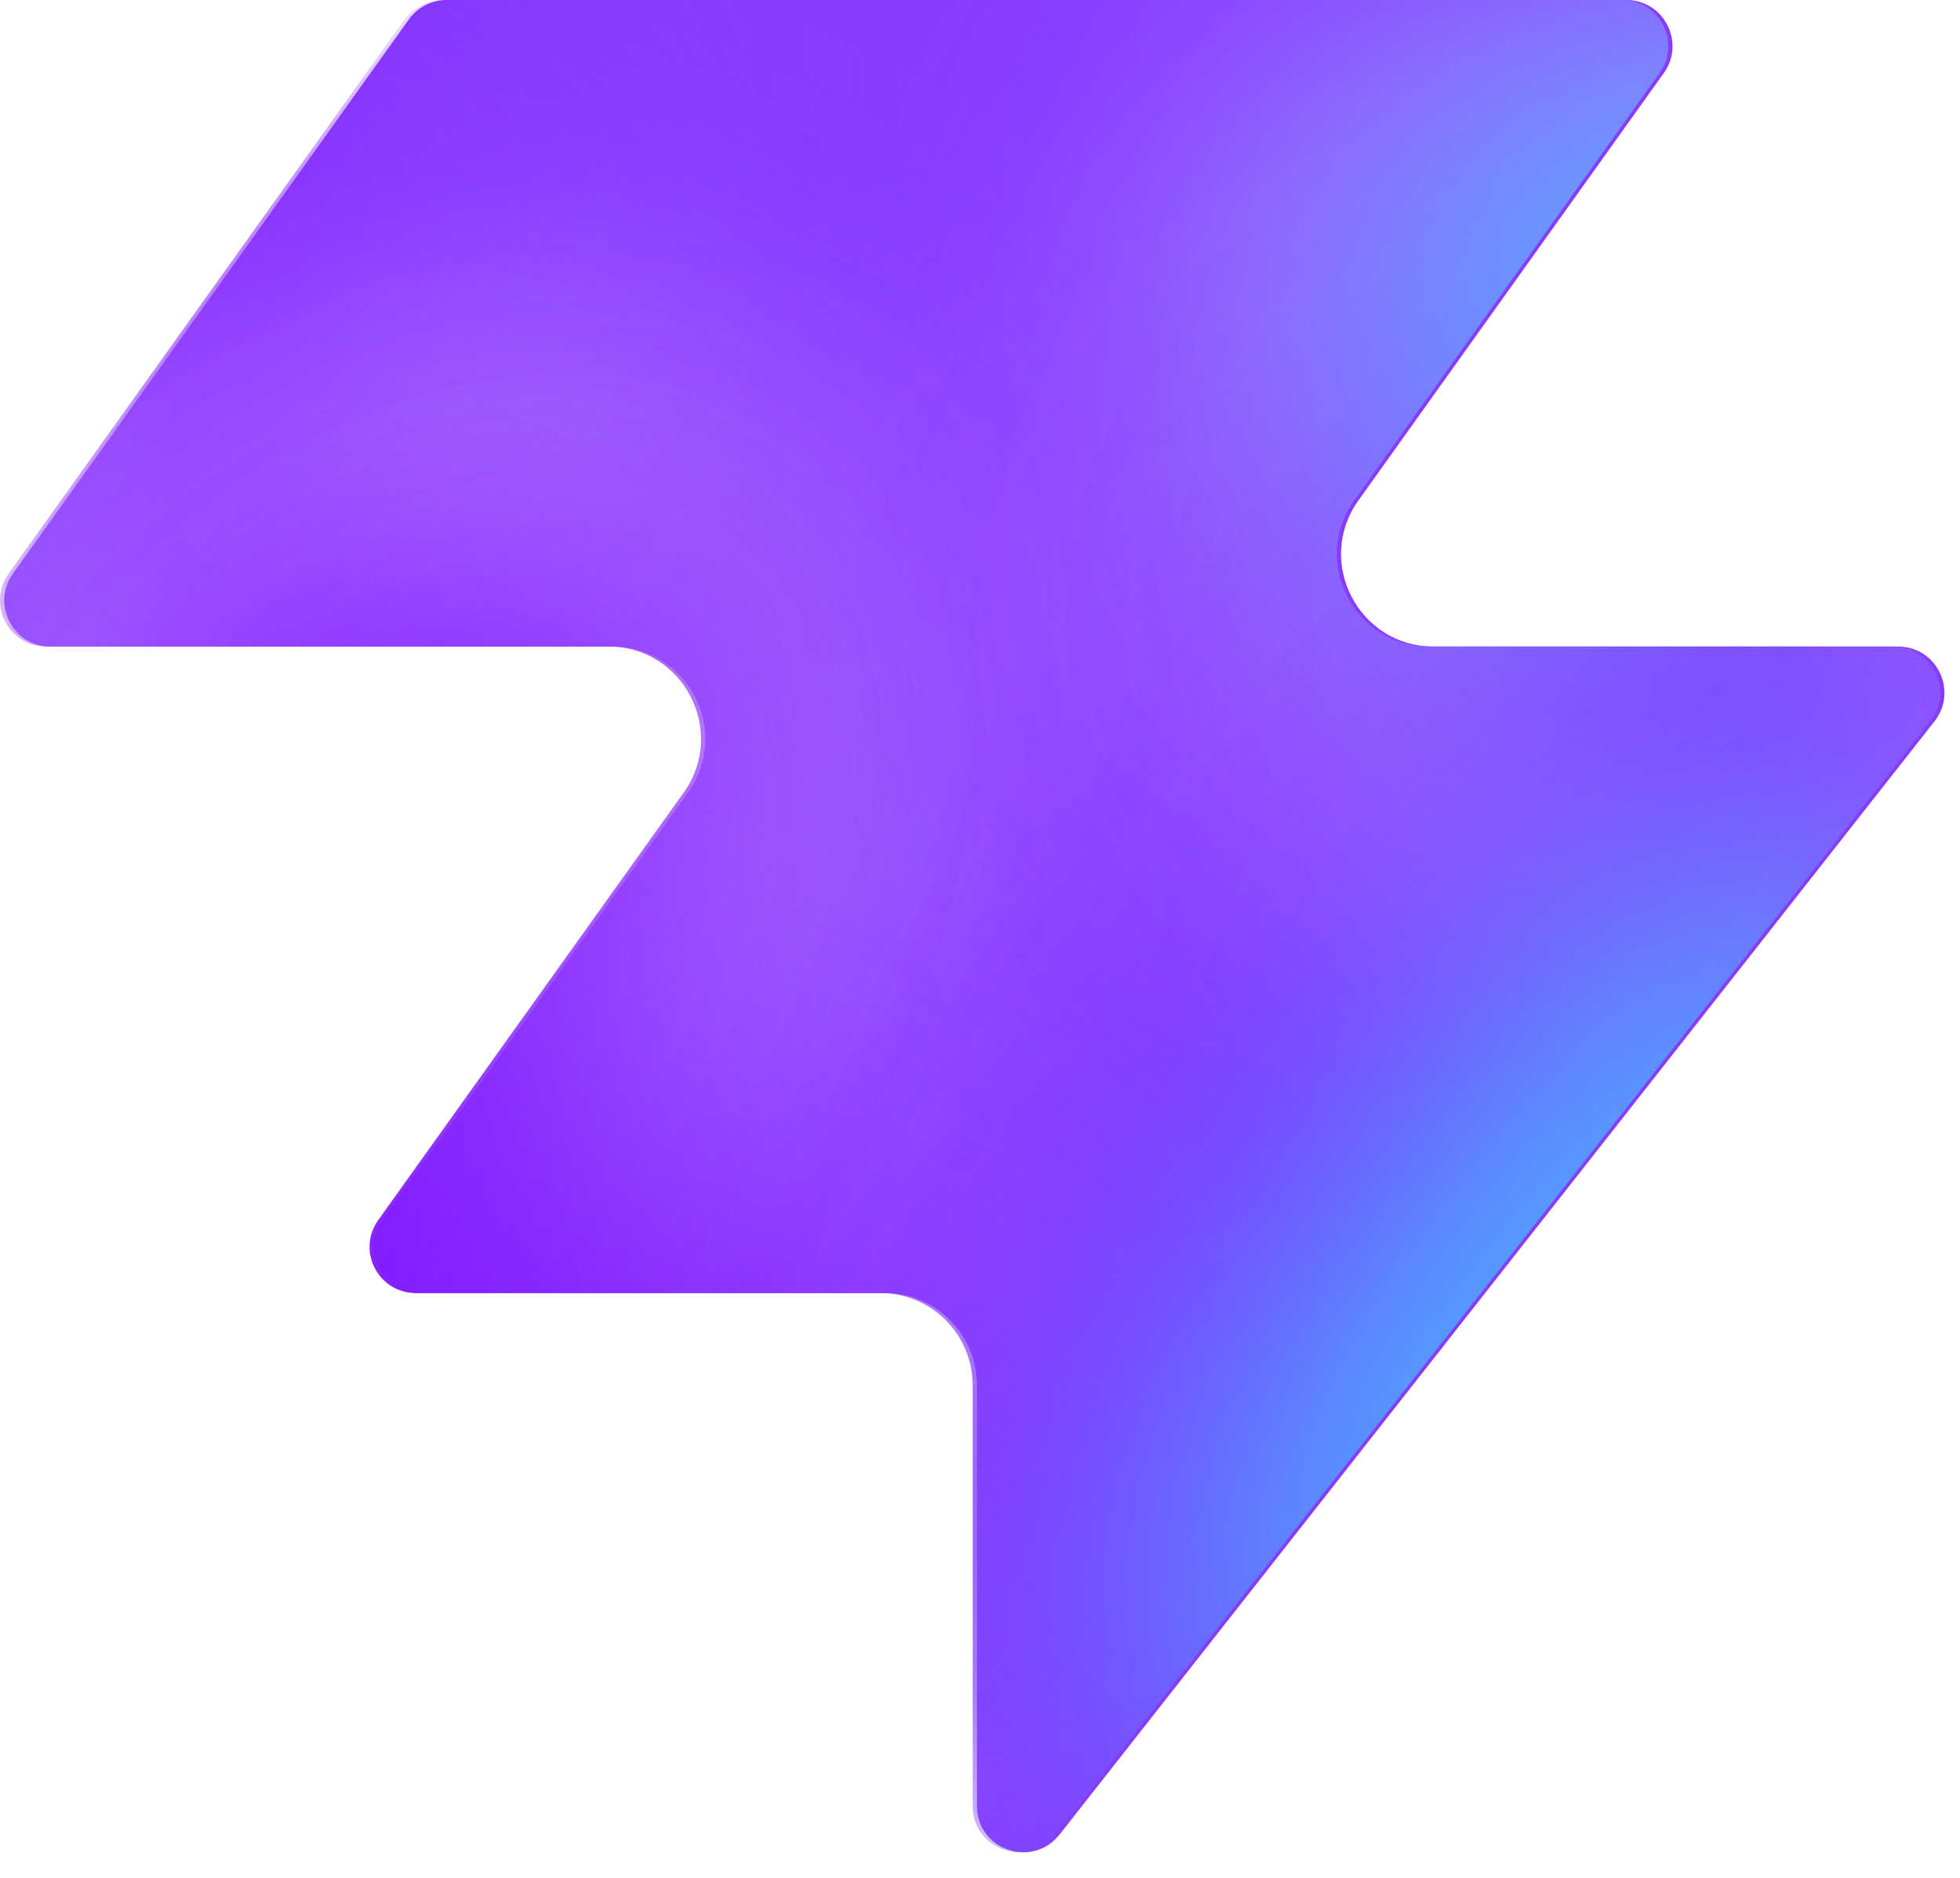
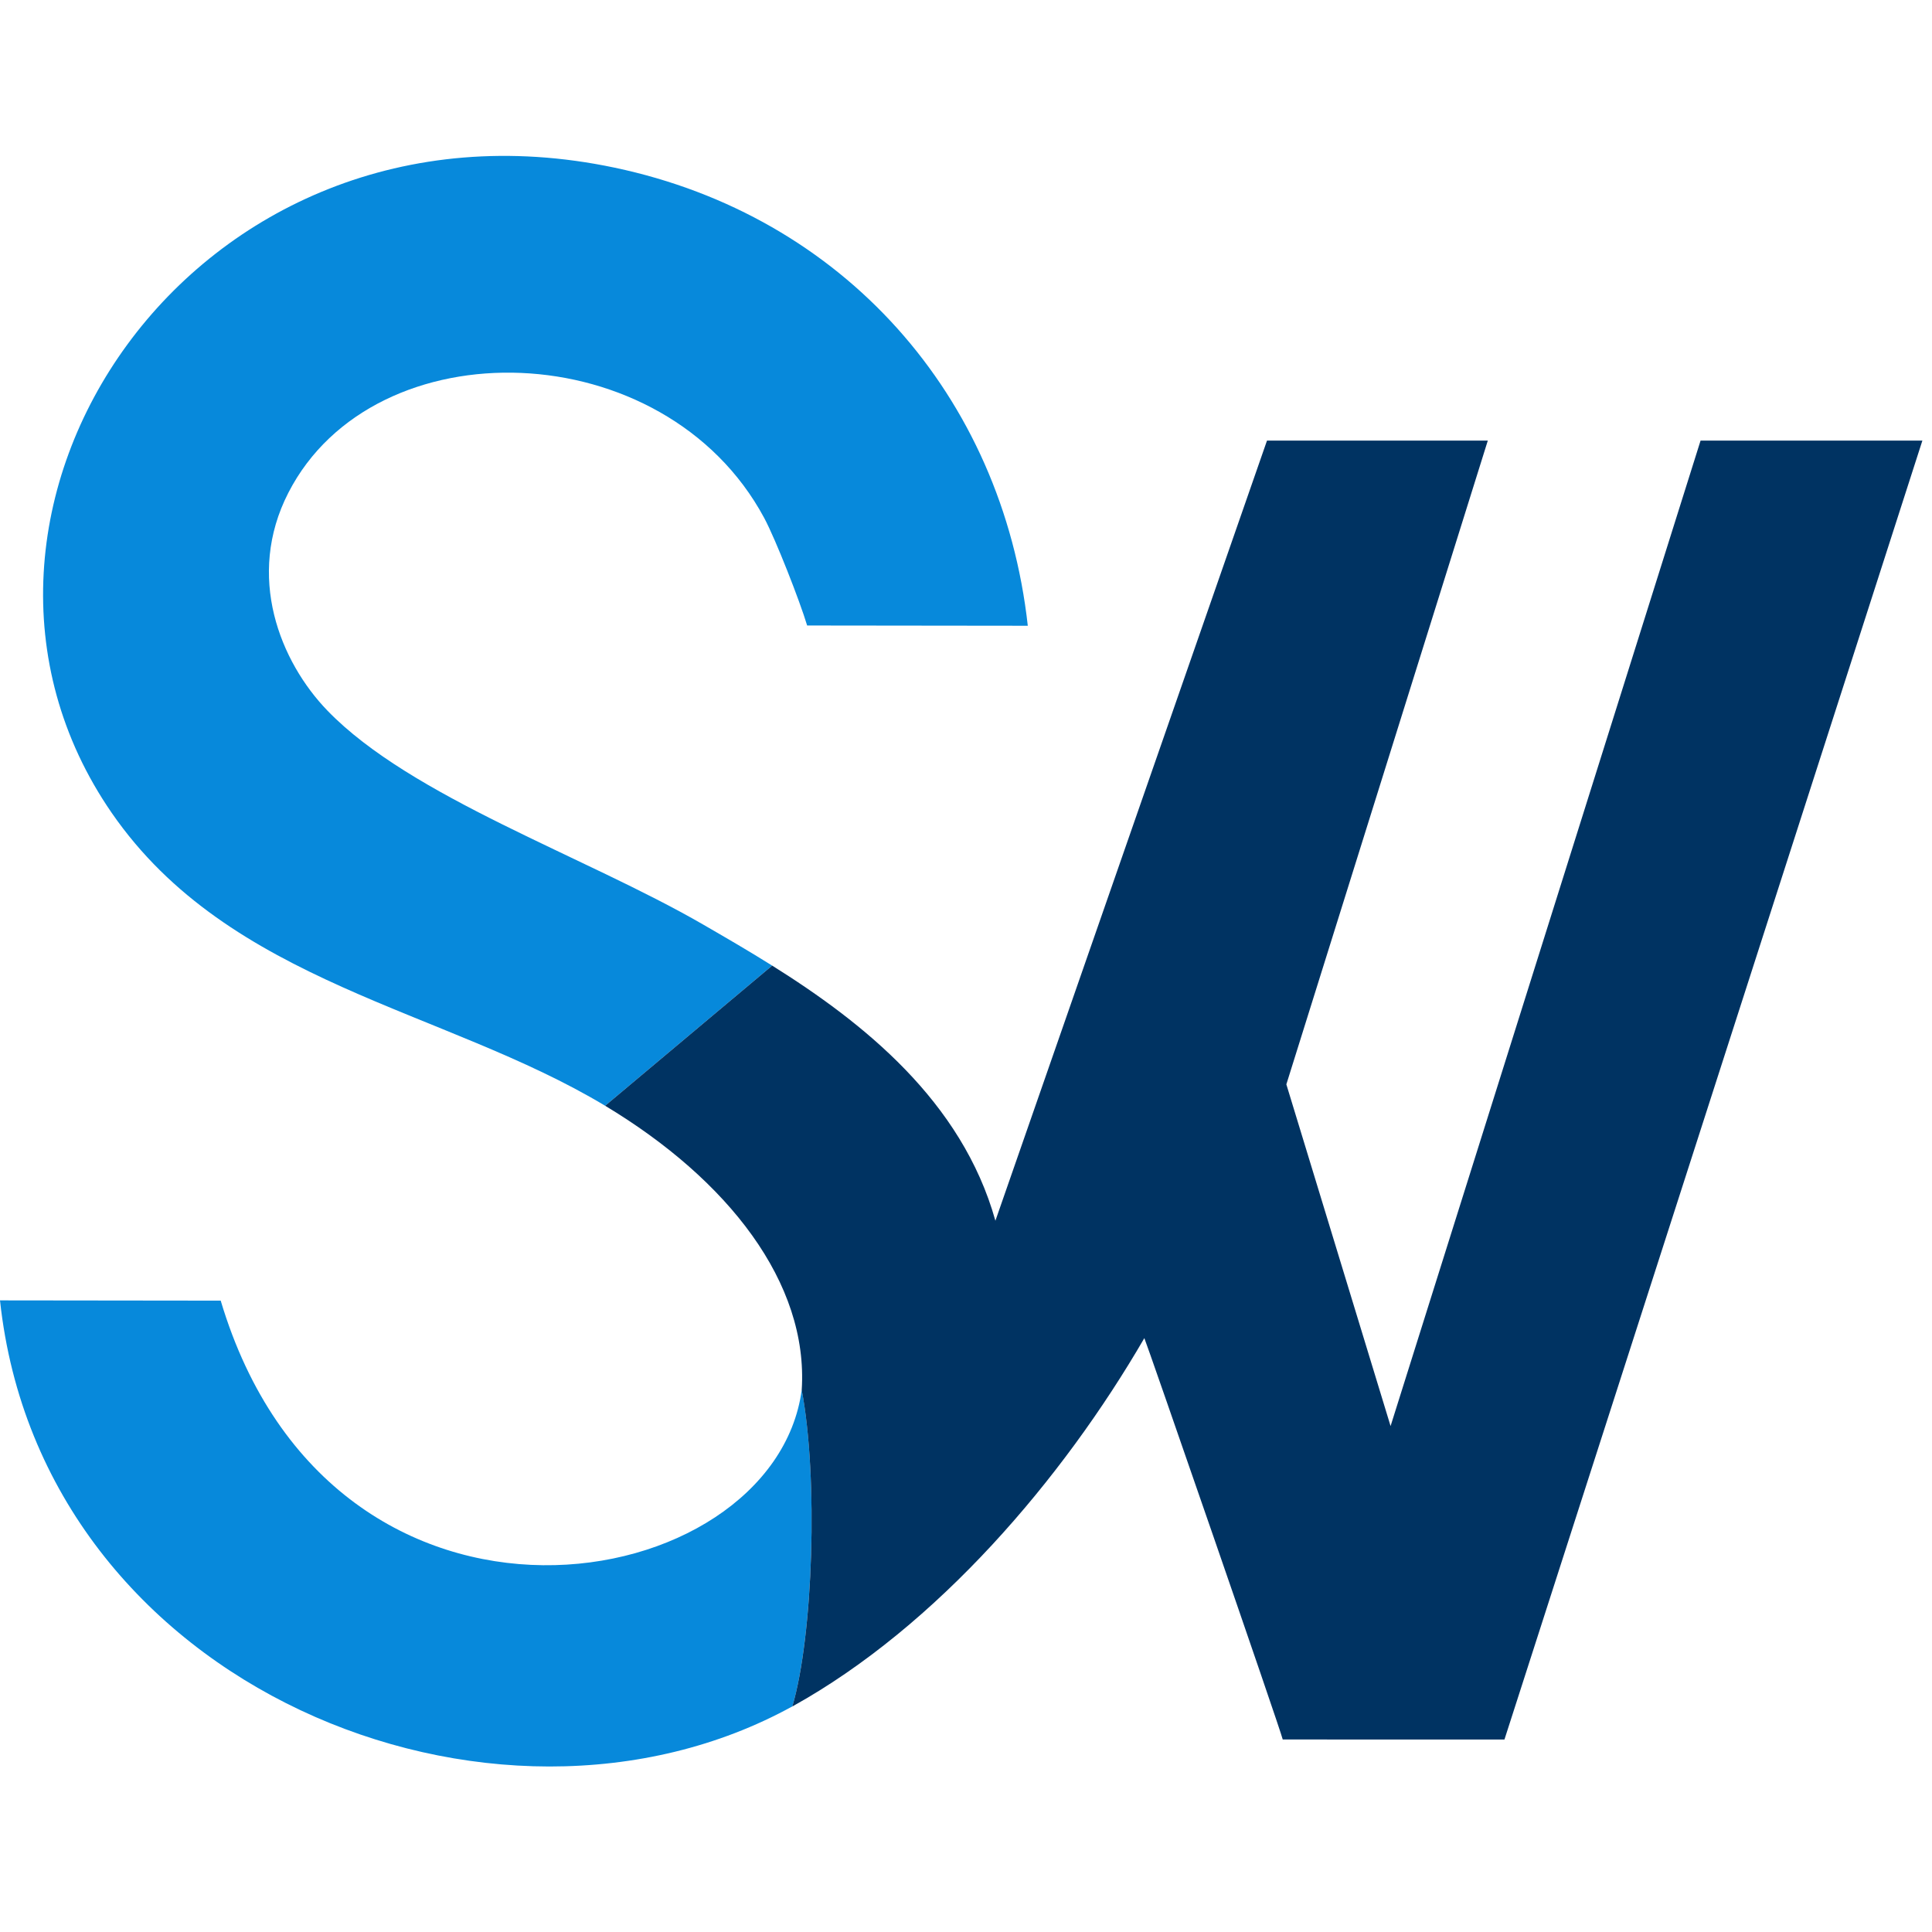
- <svg xmlns="http://www.w3.org/2000/svg" width="48" height="46" fill="none" viewBox="0 0 48 46">
-   <path fill="#863bff" d="M25.946 44.938c-.664.845-2.021.375-2.021-.698V33.937a2.26 2.26 0 0 0-2.262-2.262H10.287c-.92 0-1.456-1.04-.92-1.788l7.48-10.471c1.07-1.497 0-3.578-1.842-3.578H1.237c-.92 0-1.456-1.04-.92-1.788L10.013.474c.214-.297.556-.474.92-.474h28.894c.92 0 1.456 1.04.92 1.788l-7.48 10.471c-1.07 1.498 0 3.579 1.842 3.579h11.377c.943 0 1.473 1.088.89 1.83L25.947 44.94z" style="fill:#863bff;fill:color(display-p3 .525 .23 1);fill-opacity:1" />
-   <mask id="a" width="48" height="46" x="0" y="0" maskUnits="userSpaceOnUse" style="mask-type:alpha">
-     <path fill="#000" d="M25.842 44.938c-.664.844-2.021.375-2.021-.698V33.937a2.26 2.26 0 0 0-2.262-2.262H10.183c-.92 0-1.456-1.04-.92-1.788l7.48-10.471c1.07-1.498 0-3.579-1.842-3.579H1.133c-.92 0-1.456-1.04-.92-1.787L9.91.473c.214-.297.556-.474.92-.474h28.894c.92 0 1.456 1.04.92 1.788l-7.48 10.471c-1.07 1.498 0 3.578 1.842 3.578h11.377c.943 0 1.473 1.088.89 1.832L25.843 44.94z" style="fill:#000;fill-opacity:1" />
-   </mask>
-   <g mask="url(#a)">
-     <g filter="url(#b)">
-       <ellipse cx="5.508" cy="14.704" fill="#ede6ff" rx="5.508" ry="14.704" style="fill:#ede6ff;fill:color(display-p3 .927 .903 1);fill-opacity:1" transform="matrix(.00324 1 1 -.00324 -4.47 31.516)" />
-     </g>
-     <g filter="url(#c)">
-       <ellipse cx="10.399" cy="29.851" fill="#ede6ff" rx="10.399" ry="29.851" style="fill:#ede6ff;fill:color(display-p3 .927 .903 1);fill-opacity:1" transform="matrix(.00324 1 1 -.00324 -39.328 7.883)" />
-     </g>
-     <g filter="url(#d)">
-       <ellipse cx="5.508" cy="30.487" fill="#7e14ff" rx="5.508" ry="30.487" style="fill:#7e14ff;fill:color(display-p3 .492 .077 1);fill-opacity:1" transform="rotate(89.814 -25.913 -14.639)scale(1 -1)" />
-     </g>
-     <g filter="url(#e)">
-       <ellipse cx="5.508" cy="30.599" fill="#7e14ff" rx="5.508" ry="30.599" style="fill:#7e14ff;fill:color(display-p3 .492 .077 1);fill-opacity:1" transform="rotate(89.814 -32.644 -3.334)scale(1 -1)" />
-     </g>
-     <g filter="url(#f)">
-       <ellipse cx="5.508" cy="30.599" fill="#7e14ff" rx="5.508" ry="30.599" style="fill:#7e14ff;fill:color(display-p3 .492 .077 1);fill-opacity:1" transform="matrix(.00324 1 1 -.00324 -34.34 30.47)" />
-     </g>
-     <g filter="url(#g)">
-       <ellipse cx="14.072" cy="22.078" fill="#ede6ff" rx="14.072" ry="22.078" style="fill:#ede6ff;fill:color(display-p3 .927 .903 1);fill-opacity:1" transform="rotate(93.35 24.506 48.493)scale(-1 1)" />
-     </g>
-     <g filter="url(#h)">
-       <ellipse cx="3.47" cy="21.501" fill="#7e14ff" rx="3.47" ry="21.501" style="fill:#7e14ff;fill:color(display-p3 .492 .077 1);fill-opacity:1" transform="rotate(89.009 28.708 47.59)scale(-1 1)" />
-     </g>
-     <g filter="url(#i)">
-       <ellipse cx="3.47" cy="21.501" fill="#7e14ff" rx="3.47" ry="21.501" style="fill:#7e14ff;fill:color(display-p3 .492 .077 1);fill-opacity:1" transform="rotate(89.009 28.708 47.59)scale(-1 1)" />
-     </g>
-     <g filter="url(#j)">
-       <ellipse cx=".387" cy="8.972" fill="#7e14ff" rx="4.407" ry="29.108" style="fill:#7e14ff;fill:color(display-p3 .492 .077 1);fill-opacity:1" transform="rotate(39.51 .387 8.972)" />
-     </g>
-     <g filter="url(#k)">
-       <ellipse cx="47.523" cy="-6.092" fill="#7e14ff" rx="4.407" ry="29.108" style="fill:#7e14ff;fill:color(display-p3 .492 .077 1);fill-opacity:1" transform="rotate(37.892 47.523 -6.092)" />
-     </g>
-     <g filter="url(#l)">
-       <ellipse cx="41.412" cy="6.333" fill="#47bfff" rx="5.971" ry="9.665" style="fill:#47bfff;fill:color(display-p3 .28 .748 1);fill-opacity:1" transform="rotate(37.892 41.412 6.333)" />
-     </g>
-     <g filter="url(#m)">
-       <ellipse cx="-1.879" cy="38.332" fill="#7e14ff" rx="4.407" ry="29.108" style="fill:#7e14ff;fill:color(display-p3 .492 .077 1);fill-opacity:1" transform="rotate(37.892 -1.88 38.332)" />
-     </g>
-     <g filter="url(#n)">
-       <ellipse cx="-1.879" cy="38.332" fill="#7e14ff" rx="4.407" ry="29.108" style="fill:#7e14ff;fill:color(display-p3 .492 .077 1);fill-opacity:1" transform="rotate(37.892 -1.88 38.332)" />
-     </g>
-     <g filter="url(#o)">
-       <ellipse cx="35.651" cy="29.907" fill="#7e14ff" rx="4.407" ry="29.108" style="fill:#7e14ff;fill:color(display-p3 .492 .077 1);fill-opacity:1" transform="rotate(37.892 35.651 29.907)" />
-     </g>
-     <g filter="url(#p)">
-       <ellipse cx="38.418" cy="32.4" fill="#47bfff" rx="5.971" ry="15.297" style="fill:#47bfff;fill:color(display-p3 .28 .748 1);fill-opacity:1" transform="rotate(37.892 38.418 32.4)" />
-     </g>
+ <svg xmlns="http://www.w3.org/2000/svg" width="100%" height="100%" viewBox="0 0 134 134" version="1.1" xml:space="preserve" style="fill-rule:evenodd;clip-rule:evenodd;stroke-linejoin:round;stroke-miterlimit:2;">
+   <g transform="matrix(3.485365,0,0,3.485365,55.609,38.77255)">
+     <path d="M0,16.529C-0.555,20.709 -9.323,22.257 -11.563,14.758L-15.955,14.753C-15.126,22.477 -6.091,26.086 -0.187,22.832C0.229,21.421 0.329,18.276 0,16.535L0,16.529ZM-0.589,8.091C-1.068,7.791 -1.535,7.521 -1.964,7.273C-4.328,5.907 -7.77,4.739 -9.436,3.02C-10.38,2.045 -11.069,0.344 -10.217,-1.318C-8.507,-4.654 -2.732,-4.509 -0.748,-0.818C-0.518,-0.389 -0.037,0.841 0.107,1.323L4.498,1.328C3.988,-3.254 0.826,-6.828 -3.725,-7.788C-12.118,-9.557 -17.851,-0.916 -13.731,5.053C-11.384,8.451 -7.125,8.949 -3.913,10.88C-3.915,10.882 -1.664,8.993 -0.589,8.091" style="fill:rgb(7,137,219);" />
  </g>
-   <defs>
-     <filter id="b" width="60.045" height="41.654" x="-19.77" y="16.149" color-interpolation-filters="sRGB" filterUnits="userSpaceOnUse">
-       <feFlood flood-opacity="0" result="BackgroundImageFix" />
-       <feBlend in="SourceGraphic" in2="BackgroundImageFix" result="shape" />
-       <feGaussianBlur result="effect1_foregroundBlur_2002_17158" stdDeviation="7.659" />
-     </filter>
-     <filter id="c" width="90.34" height="51.437" x="-54.613" y="-7.533" color-interpolation-filters="sRGB" filterUnits="userSpaceOnUse">
-       <feFlood flood-opacity="0" result="BackgroundImageFix" />
-       <feBlend in="SourceGraphic" in2="BackgroundImageFix" result="shape" />
-       <feGaussianBlur result="effect1_foregroundBlur_2002_17158" stdDeviation="7.659" />
-     </filter>
-     <filter id="d" width="79.355" height="29.4" x="-49.64" y="2.03" color-interpolation-filters="sRGB" filterUnits="userSpaceOnUse">
-       <feFlood flood-opacity="0" result="BackgroundImageFix" />
-       <feBlend in="SourceGraphic" in2="BackgroundImageFix" result="shape" />
-       <feGaussianBlur result="effect1_foregroundBlur_2002_17158" stdDeviation="4.596" />
-     </filter>
-     <filter id="e" width="79.579" height="29.4" x="-45.045" y="20.029" color-interpolation-filters="sRGB" filterUnits="userSpaceOnUse">
-       <feFlood flood-opacity="0" result="BackgroundImageFix" />
-       <feBlend in="SourceGraphic" in2="BackgroundImageFix" result="shape" />
-       <feGaussianBlur result="effect1_foregroundBlur_2002_17158" stdDeviation="4.596" />
-     </filter>
-     <filter id="f" width="79.579" height="29.4" x="-43.513" y="21.178" color-interpolation-filters="sRGB" filterUnits="userSpaceOnUse">
-       <feFlood flood-opacity="0" result="BackgroundImageFix" />
-       <feBlend in="SourceGraphic" in2="BackgroundImageFix" result="shape" />
-       <feGaussianBlur result="effect1_foregroundBlur_2002_17158" stdDeviation="4.596" />
-     </filter>
-     <filter id="g" width="74.749" height="58.852" x="15.756" y="-17.901" color-interpolation-filters="sRGB" filterUnits="userSpaceOnUse">
-       <feFlood flood-opacity="0" result="BackgroundImageFix" />
-       <feBlend in="SourceGraphic" in2="BackgroundImageFix" result="shape" />
-       <feGaussianBlur result="effect1_foregroundBlur_2002_17158" stdDeviation="7.659" />
-     </filter>
-     <filter id="h" width="61.377" height="25.362" x="23.548" y="2.284" color-interpolation-filters="sRGB" filterUnits="userSpaceOnUse">
-       <feFlood flood-opacity="0" result="BackgroundImageFix" />
-       <feBlend in="SourceGraphic" in2="BackgroundImageFix" result="shape" />
-       <feGaussianBlur result="effect1_foregroundBlur_2002_17158" stdDeviation="4.596" />
-     </filter>
-     <filter id="i" width="61.377" height="25.362" x="23.548" y="2.284" color-interpolation-filters="sRGB" filterUnits="userSpaceOnUse">
-       <feFlood flood-opacity="0" result="BackgroundImageFix" />
-       <feBlend in="SourceGraphic" in2="BackgroundImageFix" result="shape" />
-       <feGaussianBlur result="effect1_foregroundBlur_2002_17158" stdDeviation="4.596" />
-     </filter>
-     <filter id="j" width="56.045" height="63.649" x="-27.636" y="-22.853" color-interpolation-filters="sRGB" filterUnits="userSpaceOnUse">
-       <feFlood flood-opacity="0" result="BackgroundImageFix" />
-       <feBlend in="SourceGraphic" in2="BackgroundImageFix" result="shape" />
-       <feGaussianBlur result="effect1_foregroundBlur_2002_17158" stdDeviation="4.596" />
-     </filter>
-     <filter id="k" width="54.814" height="64.646" x="20.116" y="-38.415" color-interpolation-filters="sRGB" filterUnits="userSpaceOnUse">
-       <feFlood flood-opacity="0" result="BackgroundImageFix" />
-       <feBlend in="SourceGraphic" in2="BackgroundImageFix" result="shape" />
-       <feGaussianBlur result="effect1_foregroundBlur_2002_17158" stdDeviation="4.596" />
-     </filter>
-     <filter id="l" width="33.541" height="35.313" x="24.641" y="-11.323" color-interpolation-filters="sRGB" filterUnits="userSpaceOnUse">
-       <feFlood flood-opacity="0" result="BackgroundImageFix" />
-       <feBlend in="SourceGraphic" in2="BackgroundImageFix" result="shape" />
-       <feGaussianBlur result="effect1_foregroundBlur_2002_17158" stdDeviation="4.596" />
-     </filter>
-     <filter id="m" width="54.814" height="64.646" x="-29.286" y="6.009" color-interpolation-filters="sRGB" filterUnits="userSpaceOnUse">
-       <feFlood flood-opacity="0" result="BackgroundImageFix" />
-       <feBlend in="SourceGraphic" in2="BackgroundImageFix" result="shape" />
-       <feGaussianBlur result="effect1_foregroundBlur_2002_17158" stdDeviation="4.596" />
-     </filter>
-     <filter id="n" width="54.814" height="64.646" x="-29.286" y="6.009" color-interpolation-filters="sRGB" filterUnits="userSpaceOnUse">
-       <feFlood flood-opacity="0" result="BackgroundImageFix" />
-       <feBlend in="SourceGraphic" in2="BackgroundImageFix" result="shape" />
-       <feGaussianBlur result="effect1_foregroundBlur_2002_17158" stdDeviation="4.596" />
-     </filter>
-     <filter id="o" width="54.814" height="64.646" x="8.244" y="-2.416" color-interpolation-filters="sRGB" filterUnits="userSpaceOnUse">
-       <feFlood flood-opacity="0" result="BackgroundImageFix" />
-       <feBlend in="SourceGraphic" in2="BackgroundImageFix" result="shape" />
-       <feGaussianBlur result="effect1_foregroundBlur_2002_17158" stdDeviation="4.596" />
-     </filter>
-     <filter id="p" width="39.409" height="43.623" x="18.713" y="10.588" color-interpolation-filters="sRGB" filterUnits="userSpaceOnUse">
-       <feFlood flood-opacity="0" result="BackgroundImageFix" />
-       <feBlend in="SourceGraphic" in2="BackgroundImageFix" result="shape" />
-       <feGaussianBlur result="effect1_foregroundBlur_2002_17158" stdDeviation="4.596" />
-     </filter>
-   </defs>
+   <g transform="matrix(3.485365,0,0,3.485365,53.55682,84.236)">
+     <path d="M0,-4.953L-3.324,-2.164C-0.873,-0.691 0.725,1.361 0.588,3.491C0.918,5.233 0.818,8.38 0.401,9.79C3.286,8.192 5.787,5.251 7.406,2.46C7.43,2.493 10.12,10.262 10.16,10.447L14.572,10.448L22.889,-15.401L18.475,-15.401L12.306,4.21L10.232,-2.59L14.241,-15.401L9.847,-15.401L4.442,0.124C3.774,-2.264 1.804,-3.823 0,-4.953" style="fill:rgb(0,51,98);" />
+   </g>
</svg>
